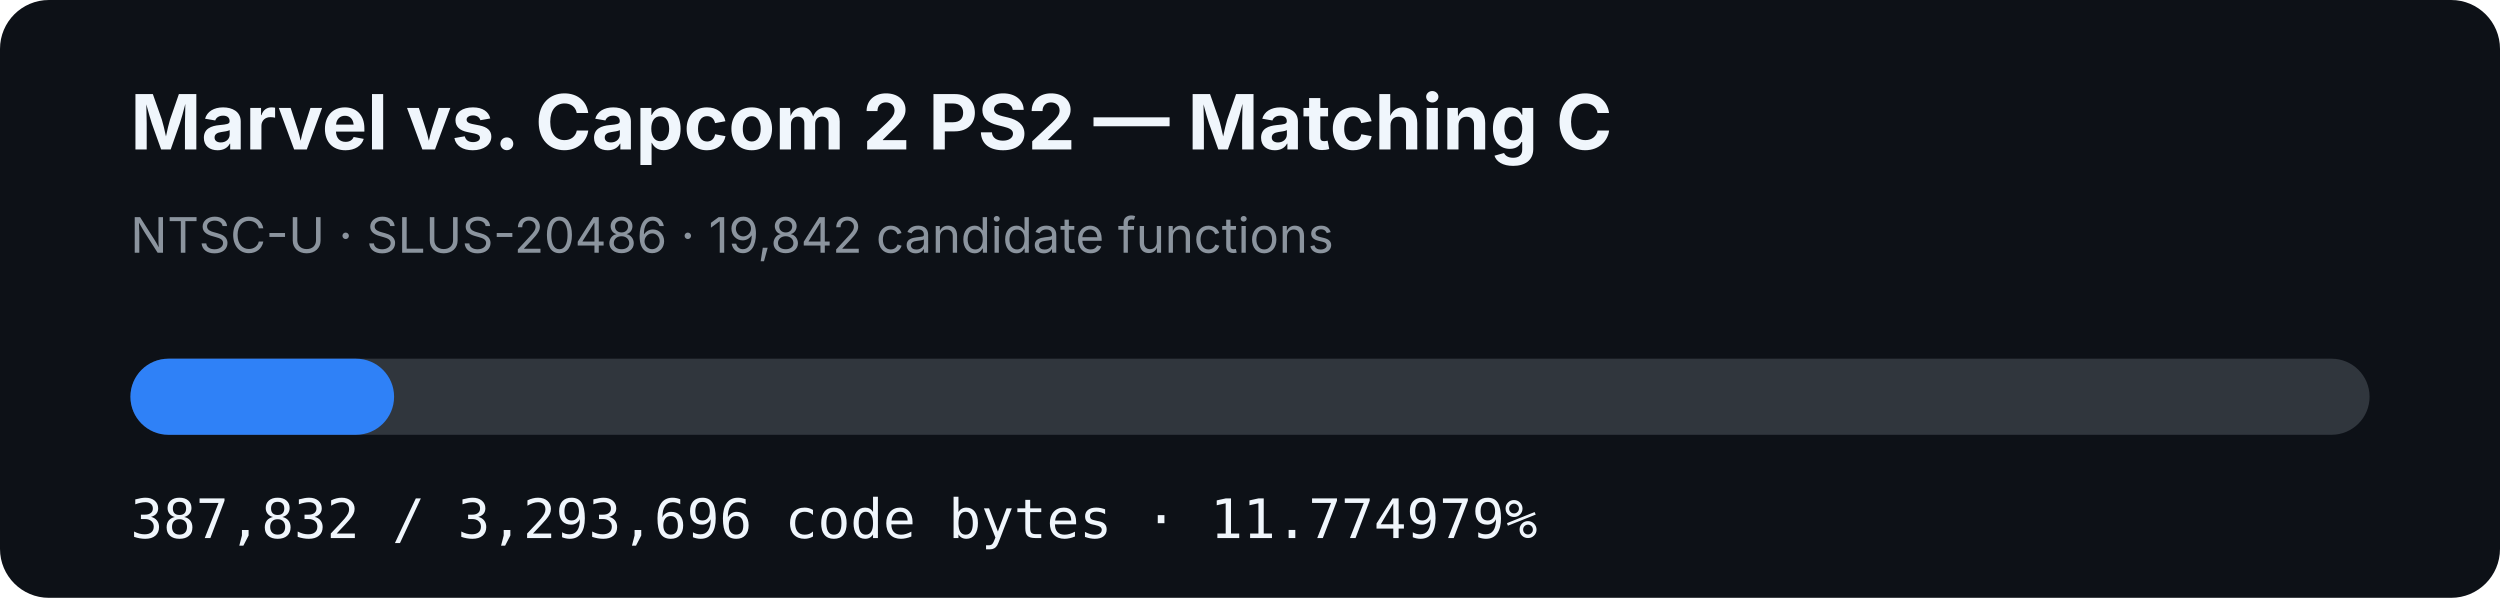
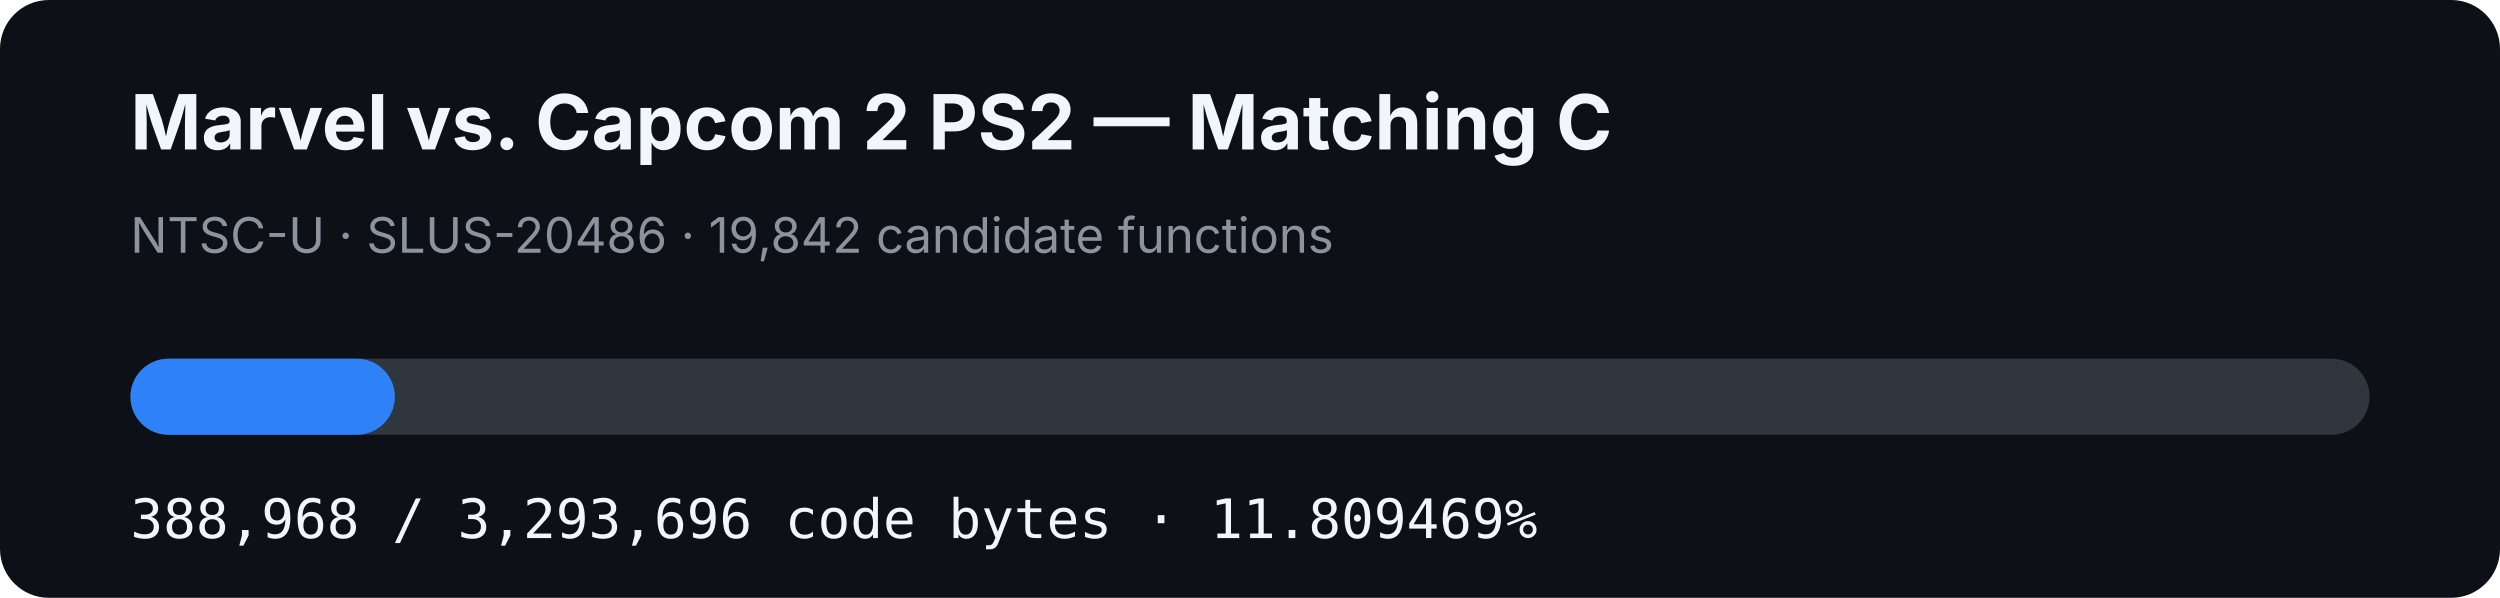
- <svg xmlns="http://www.w3.org/2000/svg" width="920" height="220" viewBox="0 0 920 220" role="img" aria-label="MVC2 PS2 matching C progress: 11.774979%">
+ <svg xmlns="http://www.w3.org/2000/svg" width="920" height="220" viewBox="0 0 920 220" role="img" aria-label="MVC2 PS2 matching C progress: 11.809469%">
  <rect width="920" height="220" rx="18" fill="#0d1117" />
  <text x="48" y="55" fill="#f0f6fc" font-family="-apple-system,BlinkMacSystemFont,Segoe UI,sans-serif" font-size="28" font-weight="700">Marvel vs. Capcom 2 PS2 — Matching C</text>
  <text x="48" y="93" fill="#8b949e" font-family="-apple-system,BlinkMacSystemFont,Segoe UI,sans-serif" font-size="18">NTSC-U · SLUS-20486 · 19,842 candidate functions</text>
  <rect x="48" y="132" width="824" height="28" rx="14" fill="#30363d" />
-   <rect x="48" y="132" width="97.026" height="28" rx="14" fill="#2f81f7" />
-   <text x="48" y="198" fill="#f0f6fc" font-family="ui-monospace,SFMono-Regular,Menlo,monospace" font-size="20">387,832 / 3,293,696 code bytes · 11.774979%</text>
+   <rect x="48" y="132" width="97.31" height="28" rx="14" fill="#2f81f7" />
+   <text x="48" y="198" fill="#f0f6fc" font-family="ui-monospace,SFMono-Regular,Menlo,monospace" font-size="20">388,968 / 3,293,696 code bytes · 11.809469%</text>
</svg>
